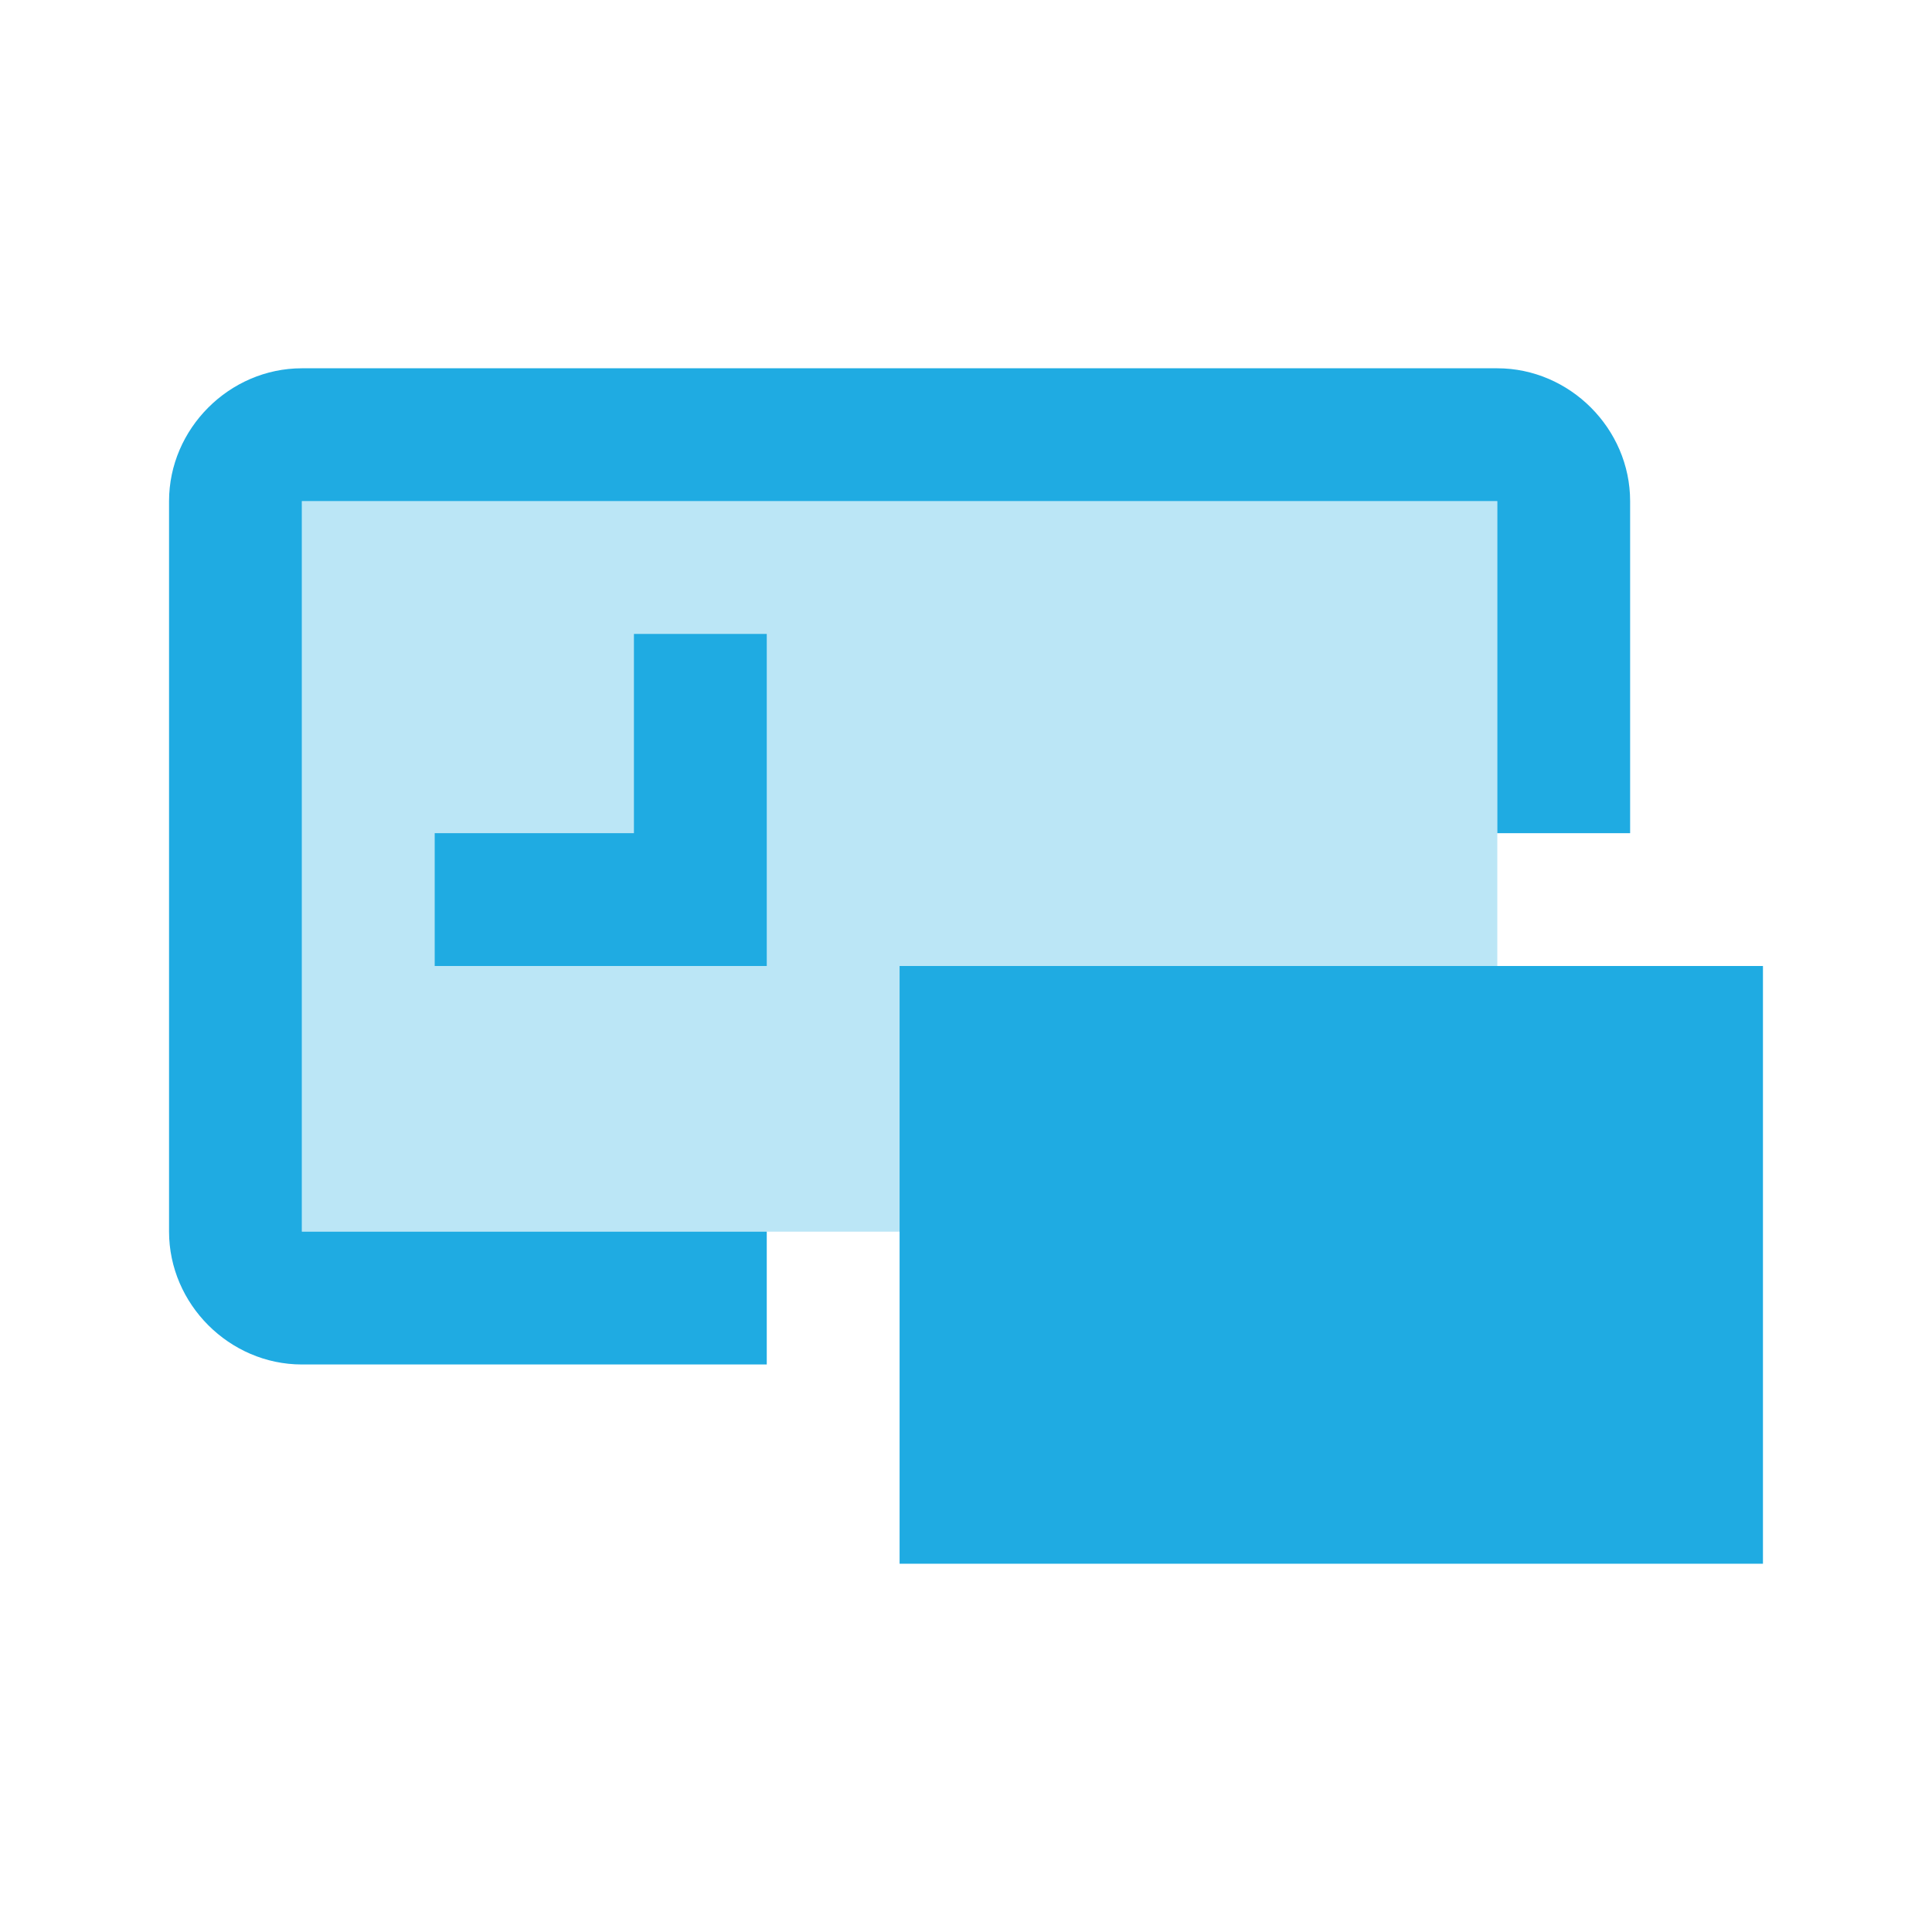
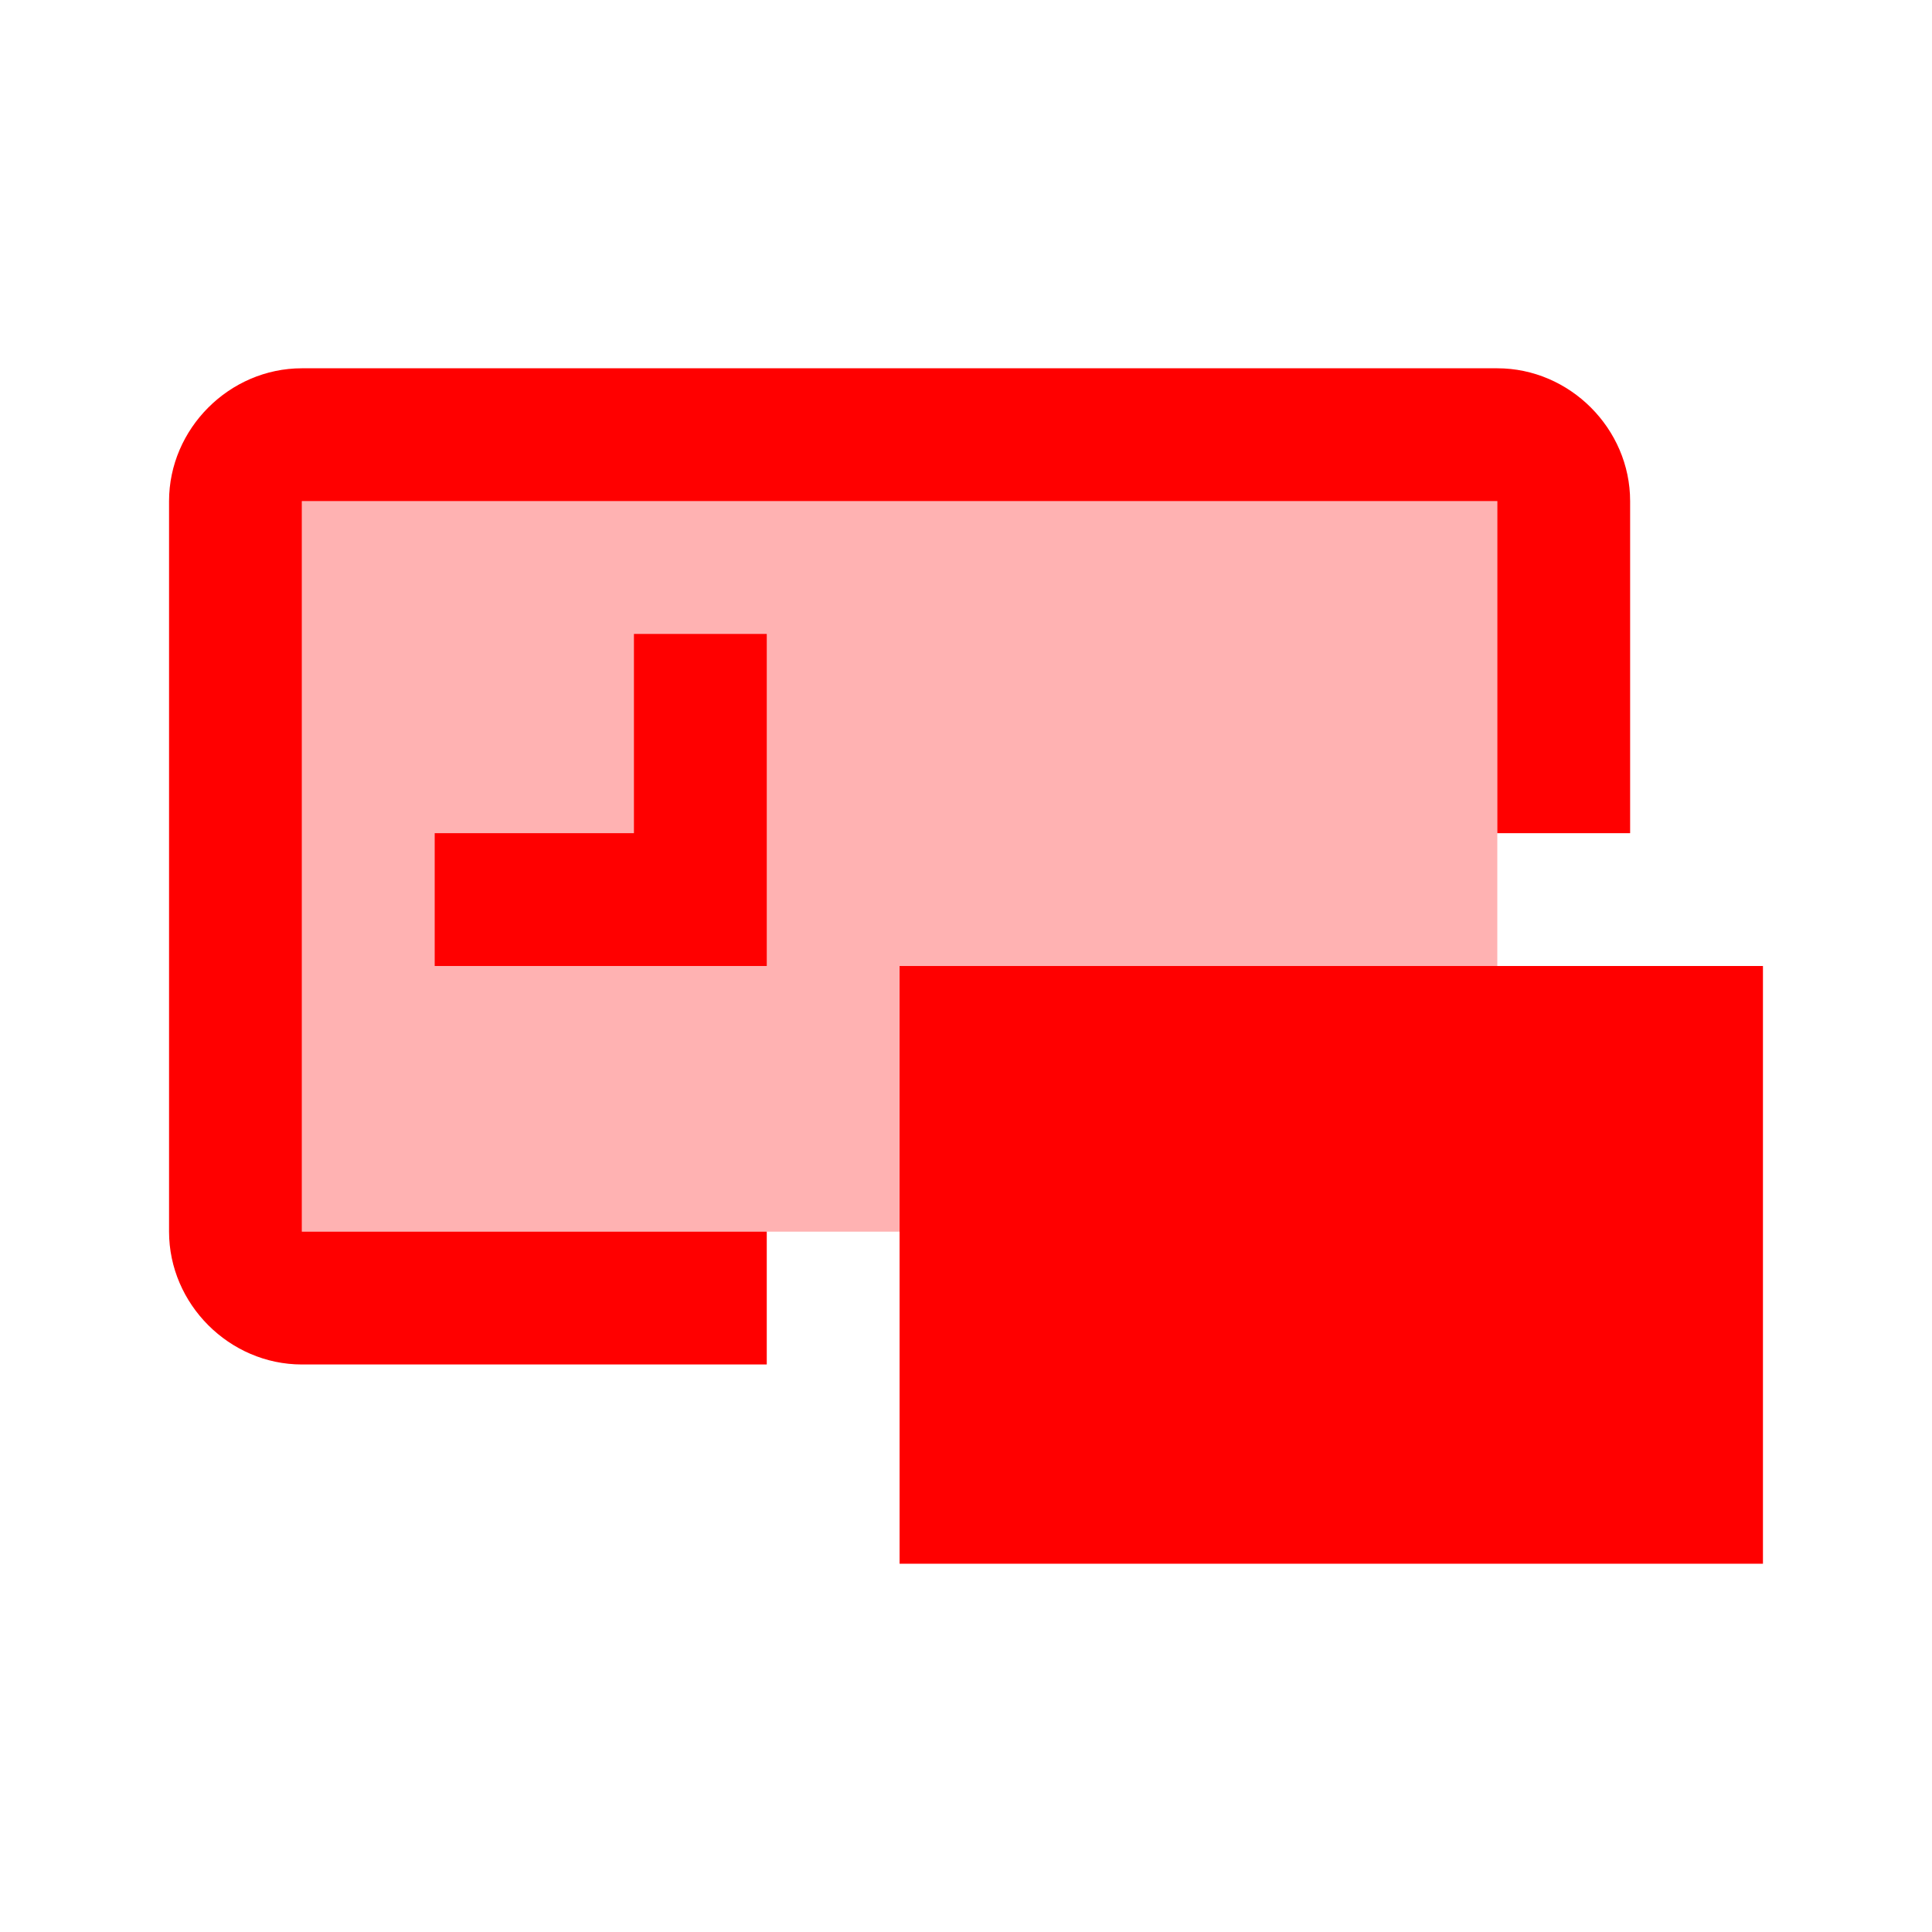
<svg xmlns="http://www.w3.org/2000/svg" version="1.1" id="Layer_1" x="0px" y="0px" viewBox="0 0 32 32" style="enable-background:new 0 0 32 32;" xml:space="preserve">
  <style type="text/css">
	.st0{opacity:0.302;}
- 	.st1{fill-rule:evenodd;clip-rule:evenodd;fill:#1FABE2;}
+ 	.st1{fill-rule:evenodd;clip-rule:evenodd;fill:#FF0000;}
</style>
  <g>
    <g id="Rectangle_515_2_" class="st0">
      <g>
        <rect x="5" y="8.3" class="st1" width="19.8" height="12.1" />
      </g>
    </g>
    <g id="Rectangle_512_12_">
      <g>
        <path class="st1" d="M5,8.3h19.8v5.5H27V8.3c0-1.2-1-2.2-2.2-2.2H5c-1.2,0-2.2,1-2.2,2.2v12.1c0,1.2,1,2.2,2.2,2.2h7.7v-2.2H5     V8.3z M14.9,16v9.9h14.3V16H14.9z" />
      </g>
    </g>
    <g id="Rectangle_513_12_">
      <g>
        <polygon class="st1" points="10.5,10.5 10.5,13.8 7.2,13.8 7.2,16 10.5,16 12.7,16 12.7,13.8 12.7,10.5    " />
      </g>
    </g>
  </g>
</svg>
